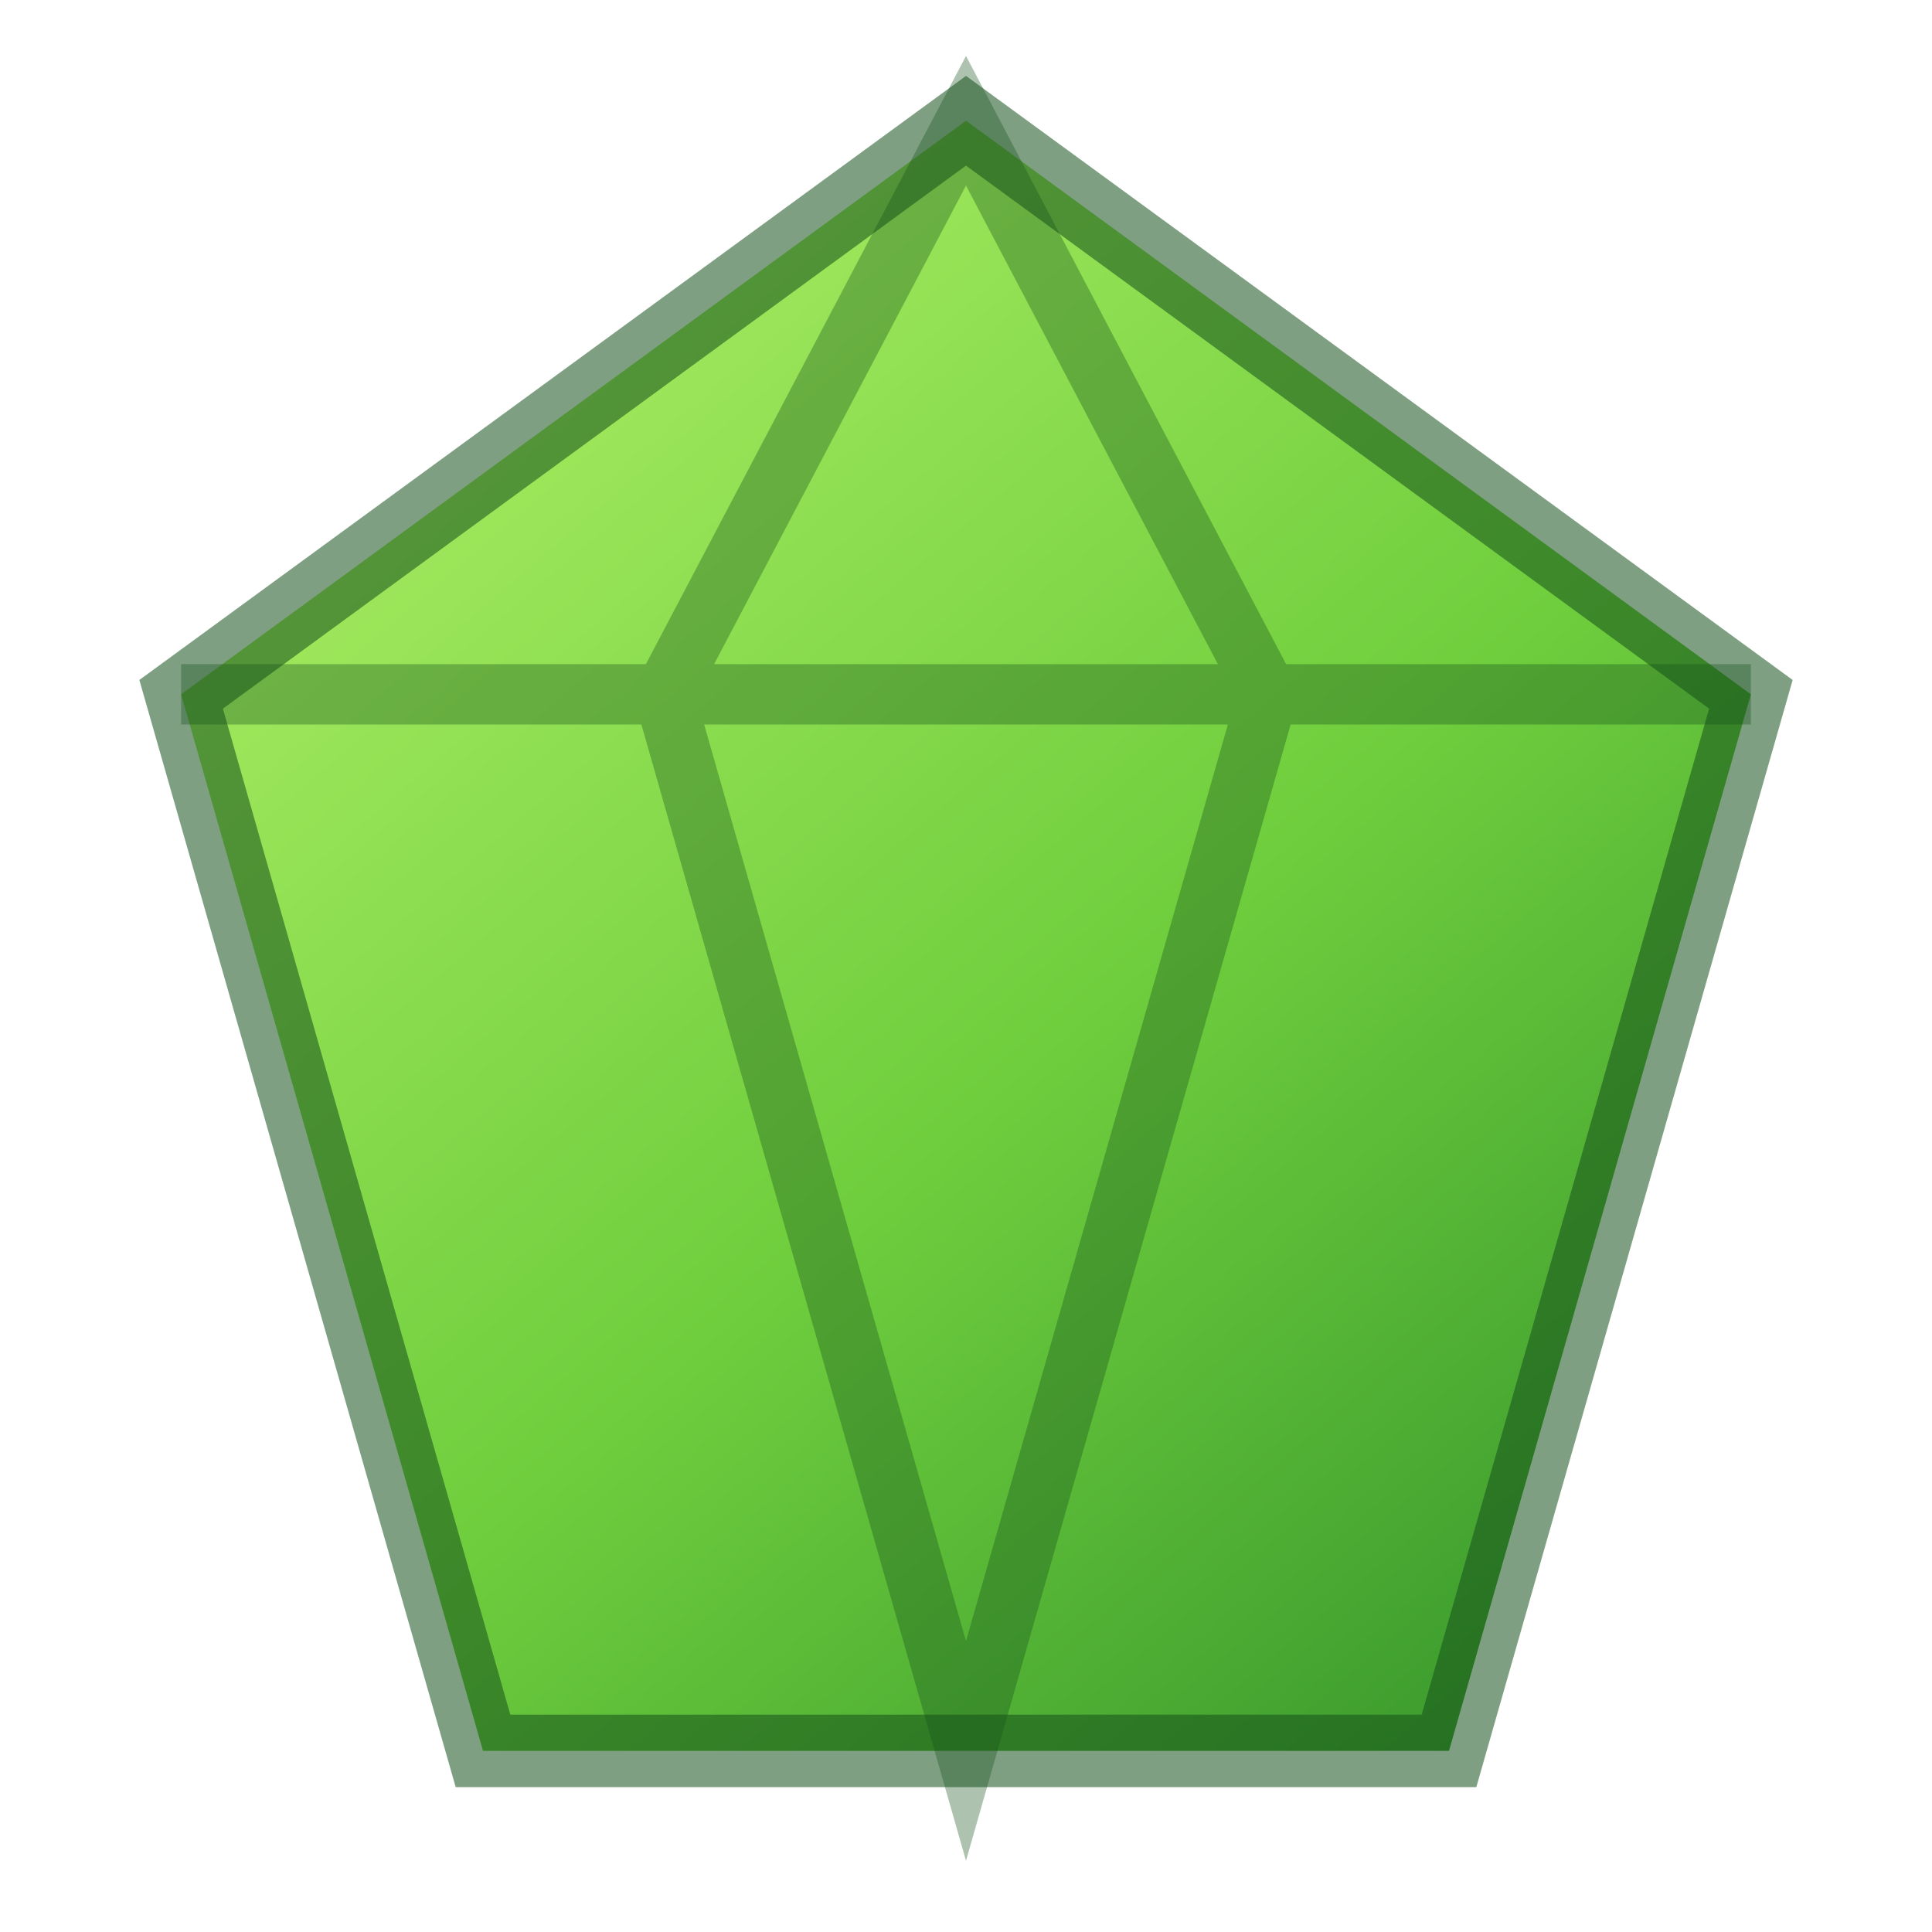
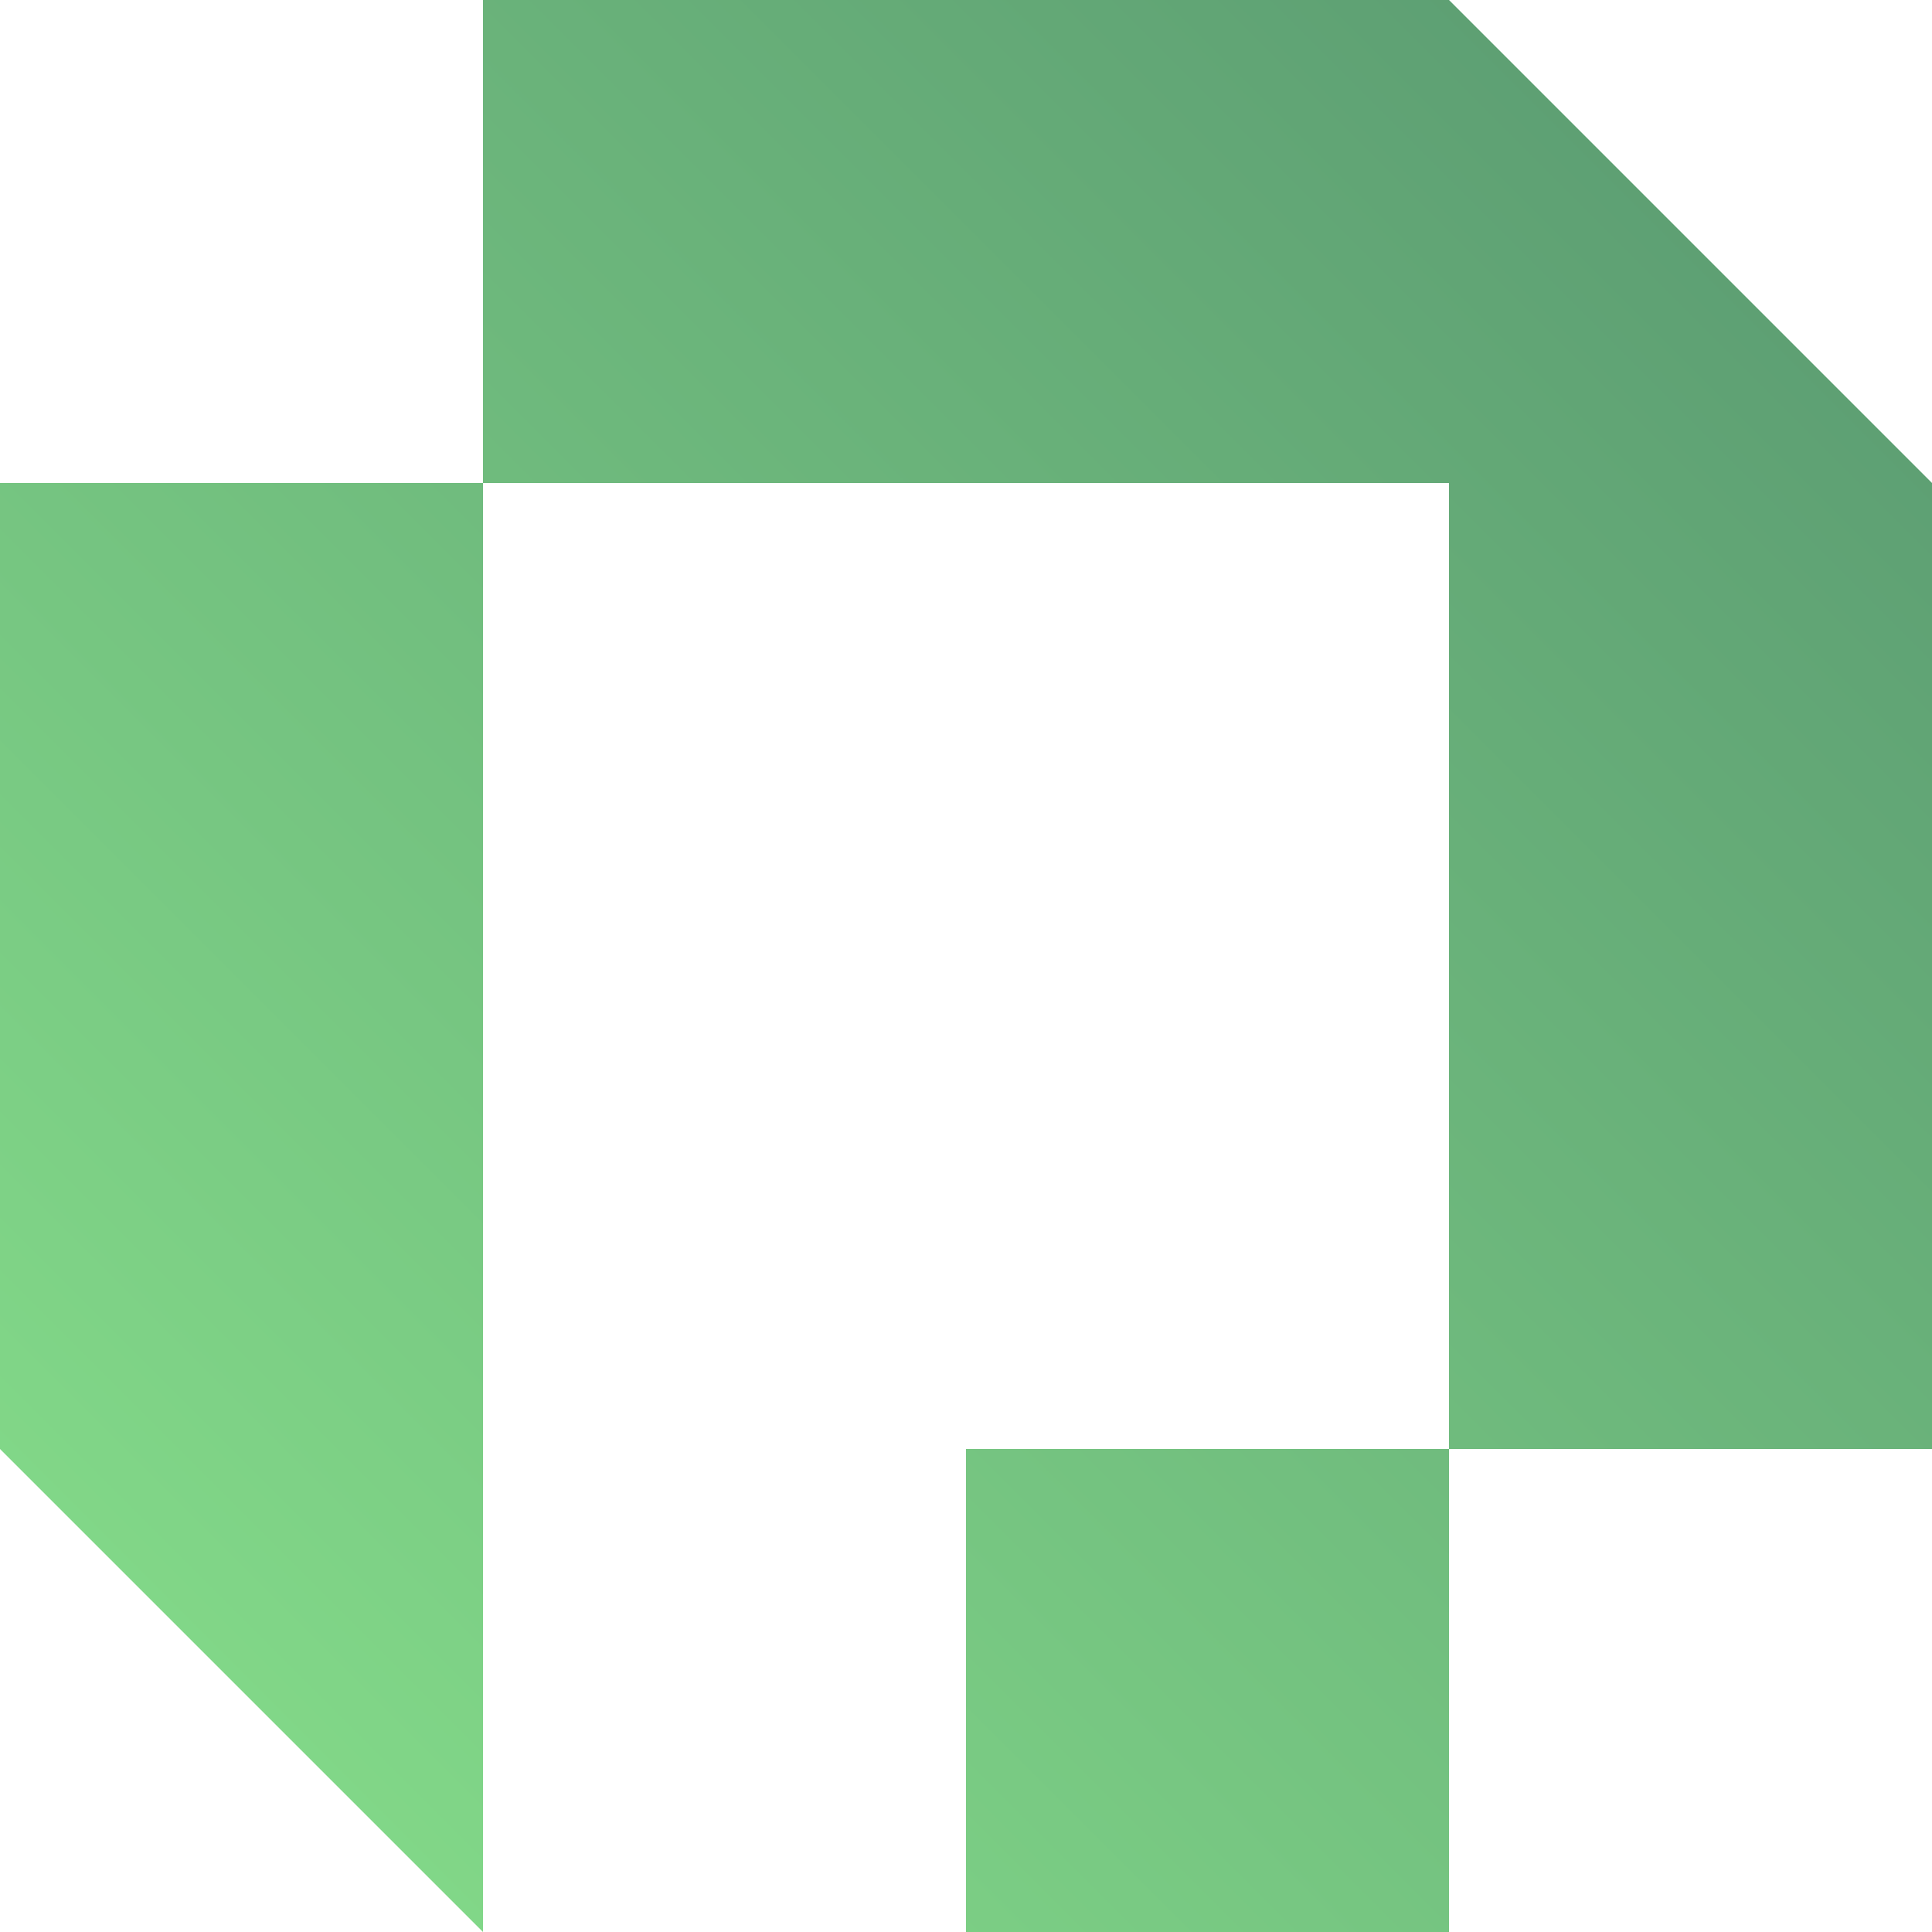
- <svg xmlns="http://www.w3.org/2000/svg" viewBox="0 0 32 32" fill="none">
+ <svg xmlns="http://www.w3.org/2000/svg" width="206" height="206" viewBox="0 0 206 206" fill="none">
+   <path d="M0 51.5H51.5V154.5V206L0 154.5V51.5Z" fill="url(#paint0_linear_1072_356)" />
+   <path d="M51.5 0H154.5L206 51.5V154.5H154.5V51.5H51.5V0Z" fill="url(#paint1_linear_1072_356)" />
+   <path d="M103 154.5V206H154.5V154.5H103Z" fill="url(#paint2_linear_1072_356)" />
  <defs>
-     <linearGradient id="peridot" x1="4" y1="2" x2="28" y2="30" gradientUnits="userSpaceOnUse">
-       <stop stop-color="#b6f36b" />
-       <stop offset="0.55" stop-color="#6fce3d" />
-       <stop offset="1" stop-color="#2f8f2a" />
+     <linearGradient id="paint0_linear_1072_356" x1="206" y1="0" x2="0" y2="206" gradientUnits="userSpaceOnUse">
+       <stop stop-color="#589770" />
+       <stop offset="1" stop-color="#87E08B" />
+     </linearGradient>
+     <linearGradient id="paint1_linear_1072_356" x1="206" y1="0" x2="0" y2="206" gradientUnits="userSpaceOnUse">
+       <stop stop-color="#589770" />
+       <stop offset="1" stop-color="#87E08B" />
+     </linearGradient>
+     <linearGradient id="paint2_linear_1072_356" x1="206" y1="0" x2="0" y2="206" gradientUnits="userSpaceOnUse">
+       <stop stop-color="#589770" />
+       <stop offset="1" stop-color="#87E08B" />
    </linearGradient>
  </defs>
-   <path d="M16 2 29 11.5 24 29H8L3 11.5 16 2Z" fill="url(#peridot)" />
-   <path d="M16 2 29 11.5 24 29H8L3 11.5 16 2Z" stroke="#14501a" stroke-opacity="0.55" stroke-width="1.2" />
-   <path d="M3 11.5h26M16 2 11 11.5 16 29l5-17.5L16 2Z" stroke="#14501a" stroke-opacity="0.35" stroke-width="1" />
</svg>
